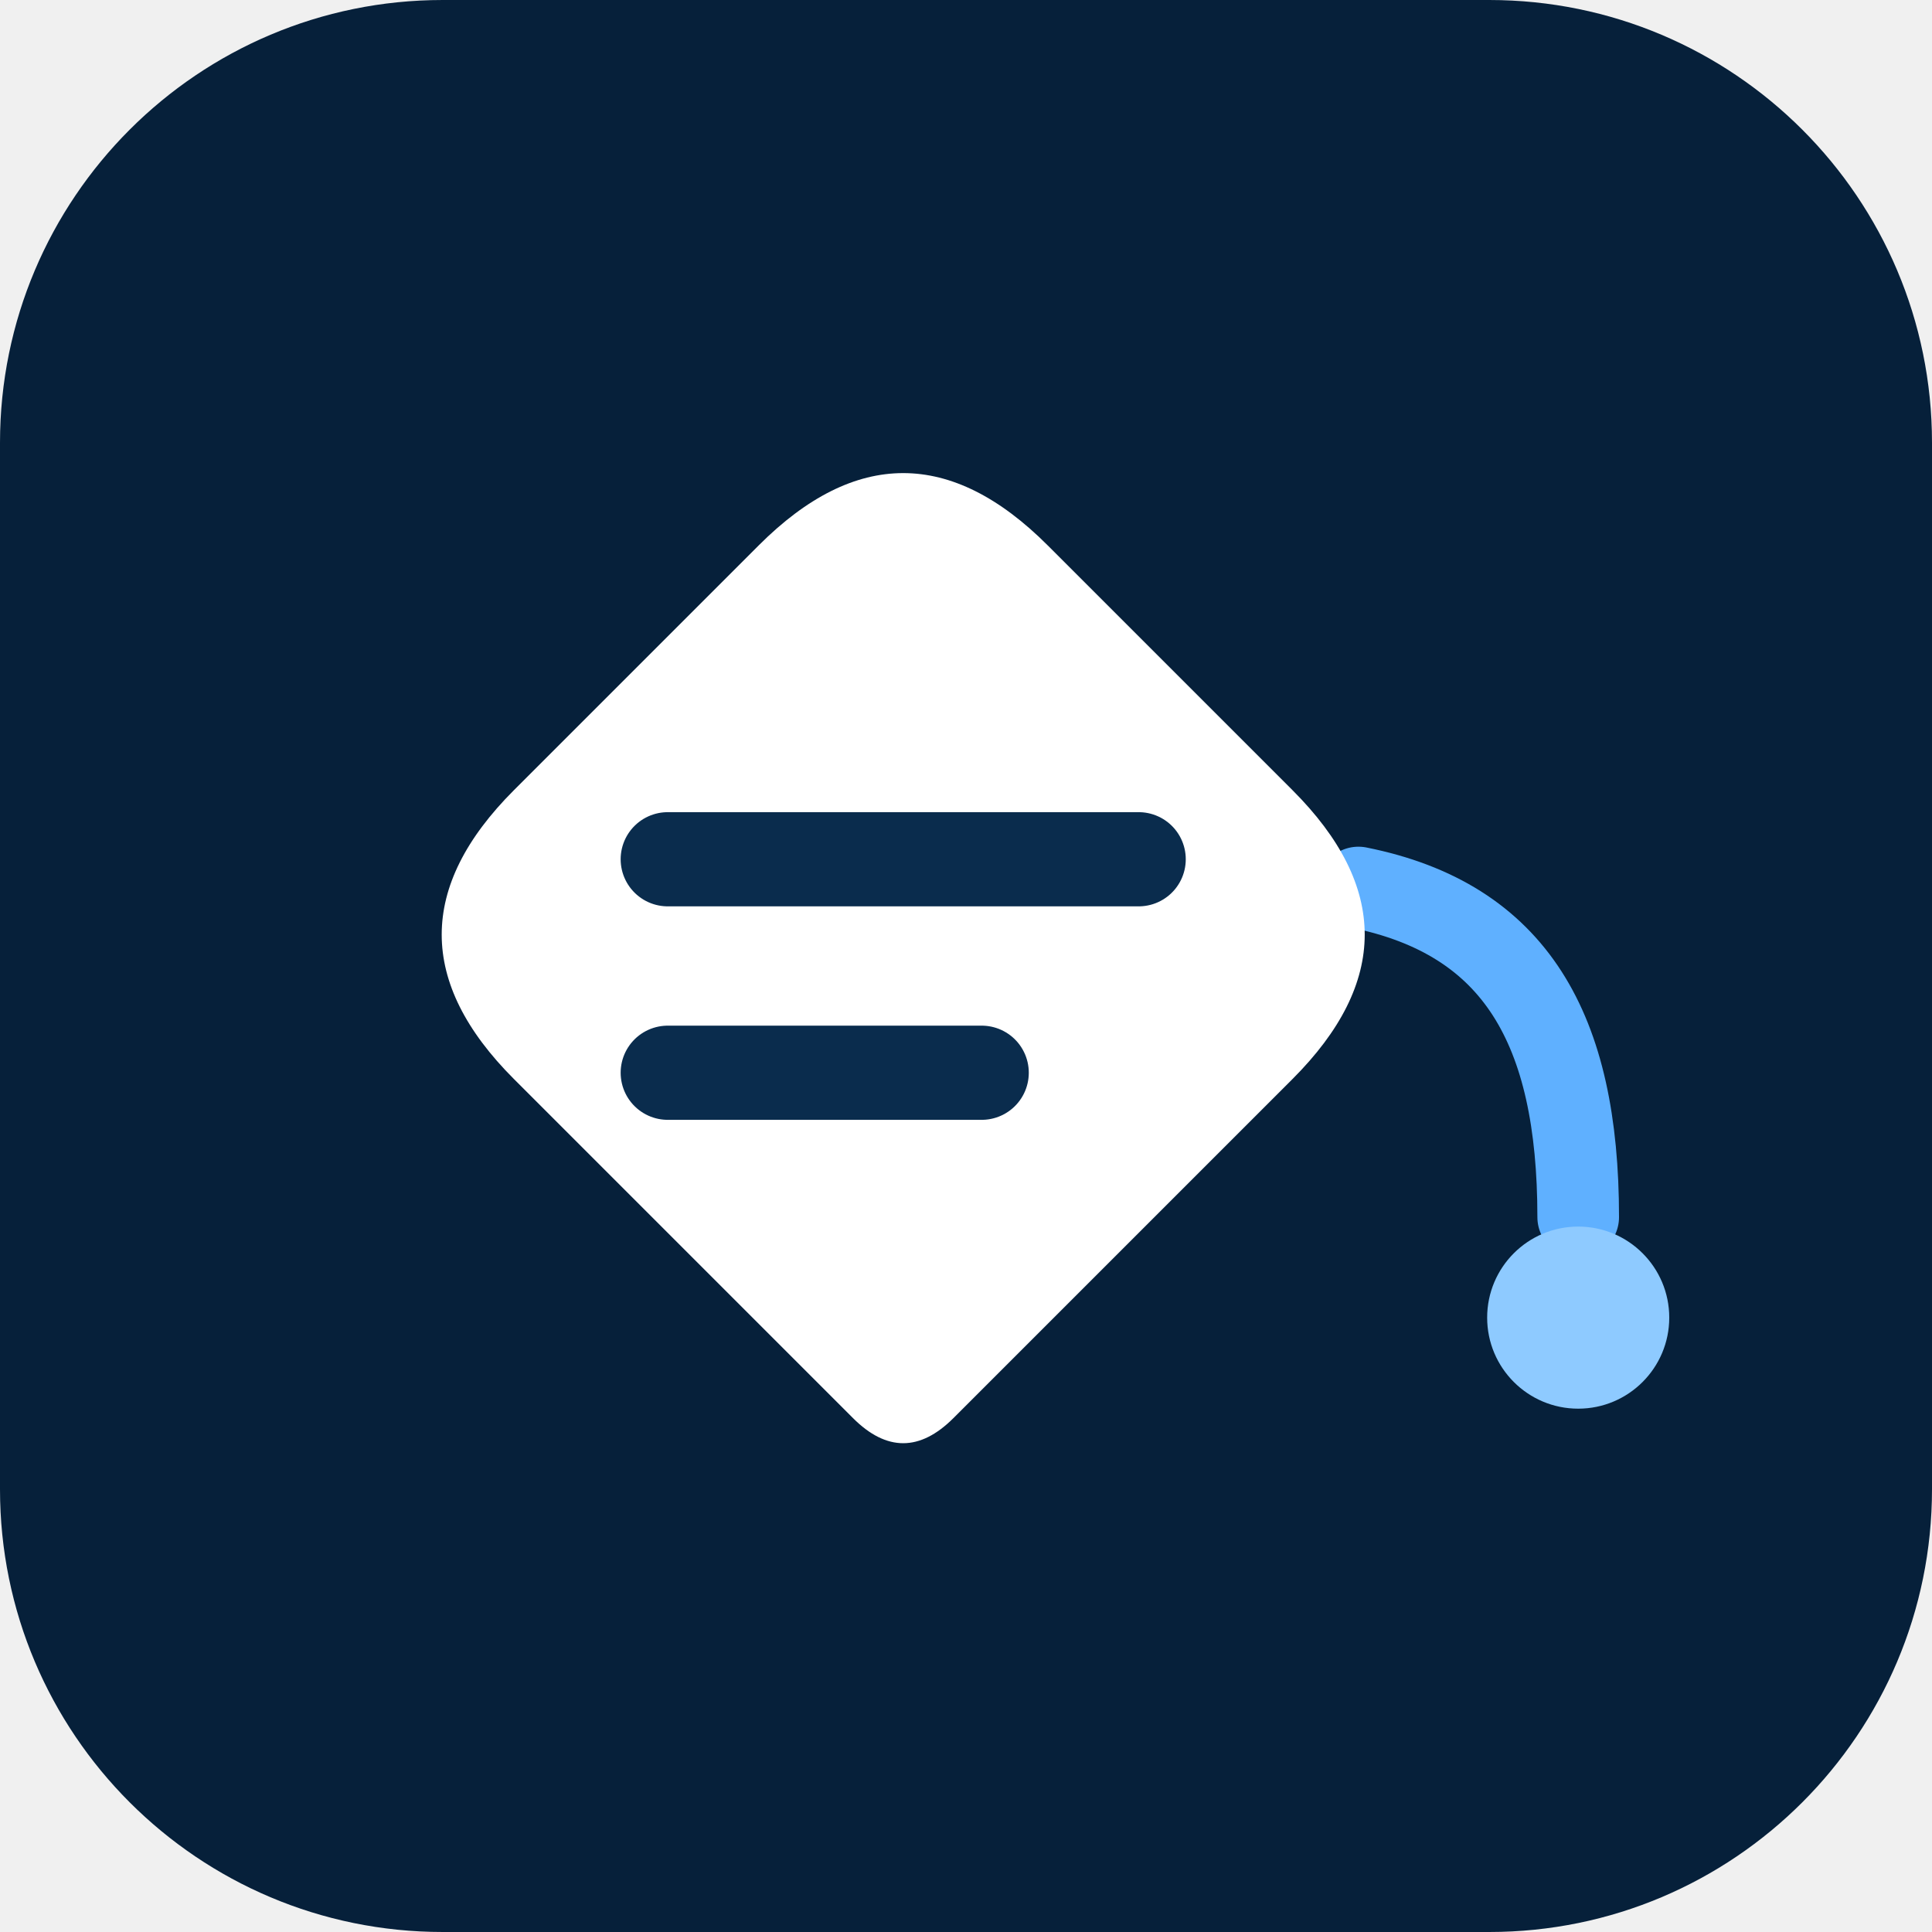
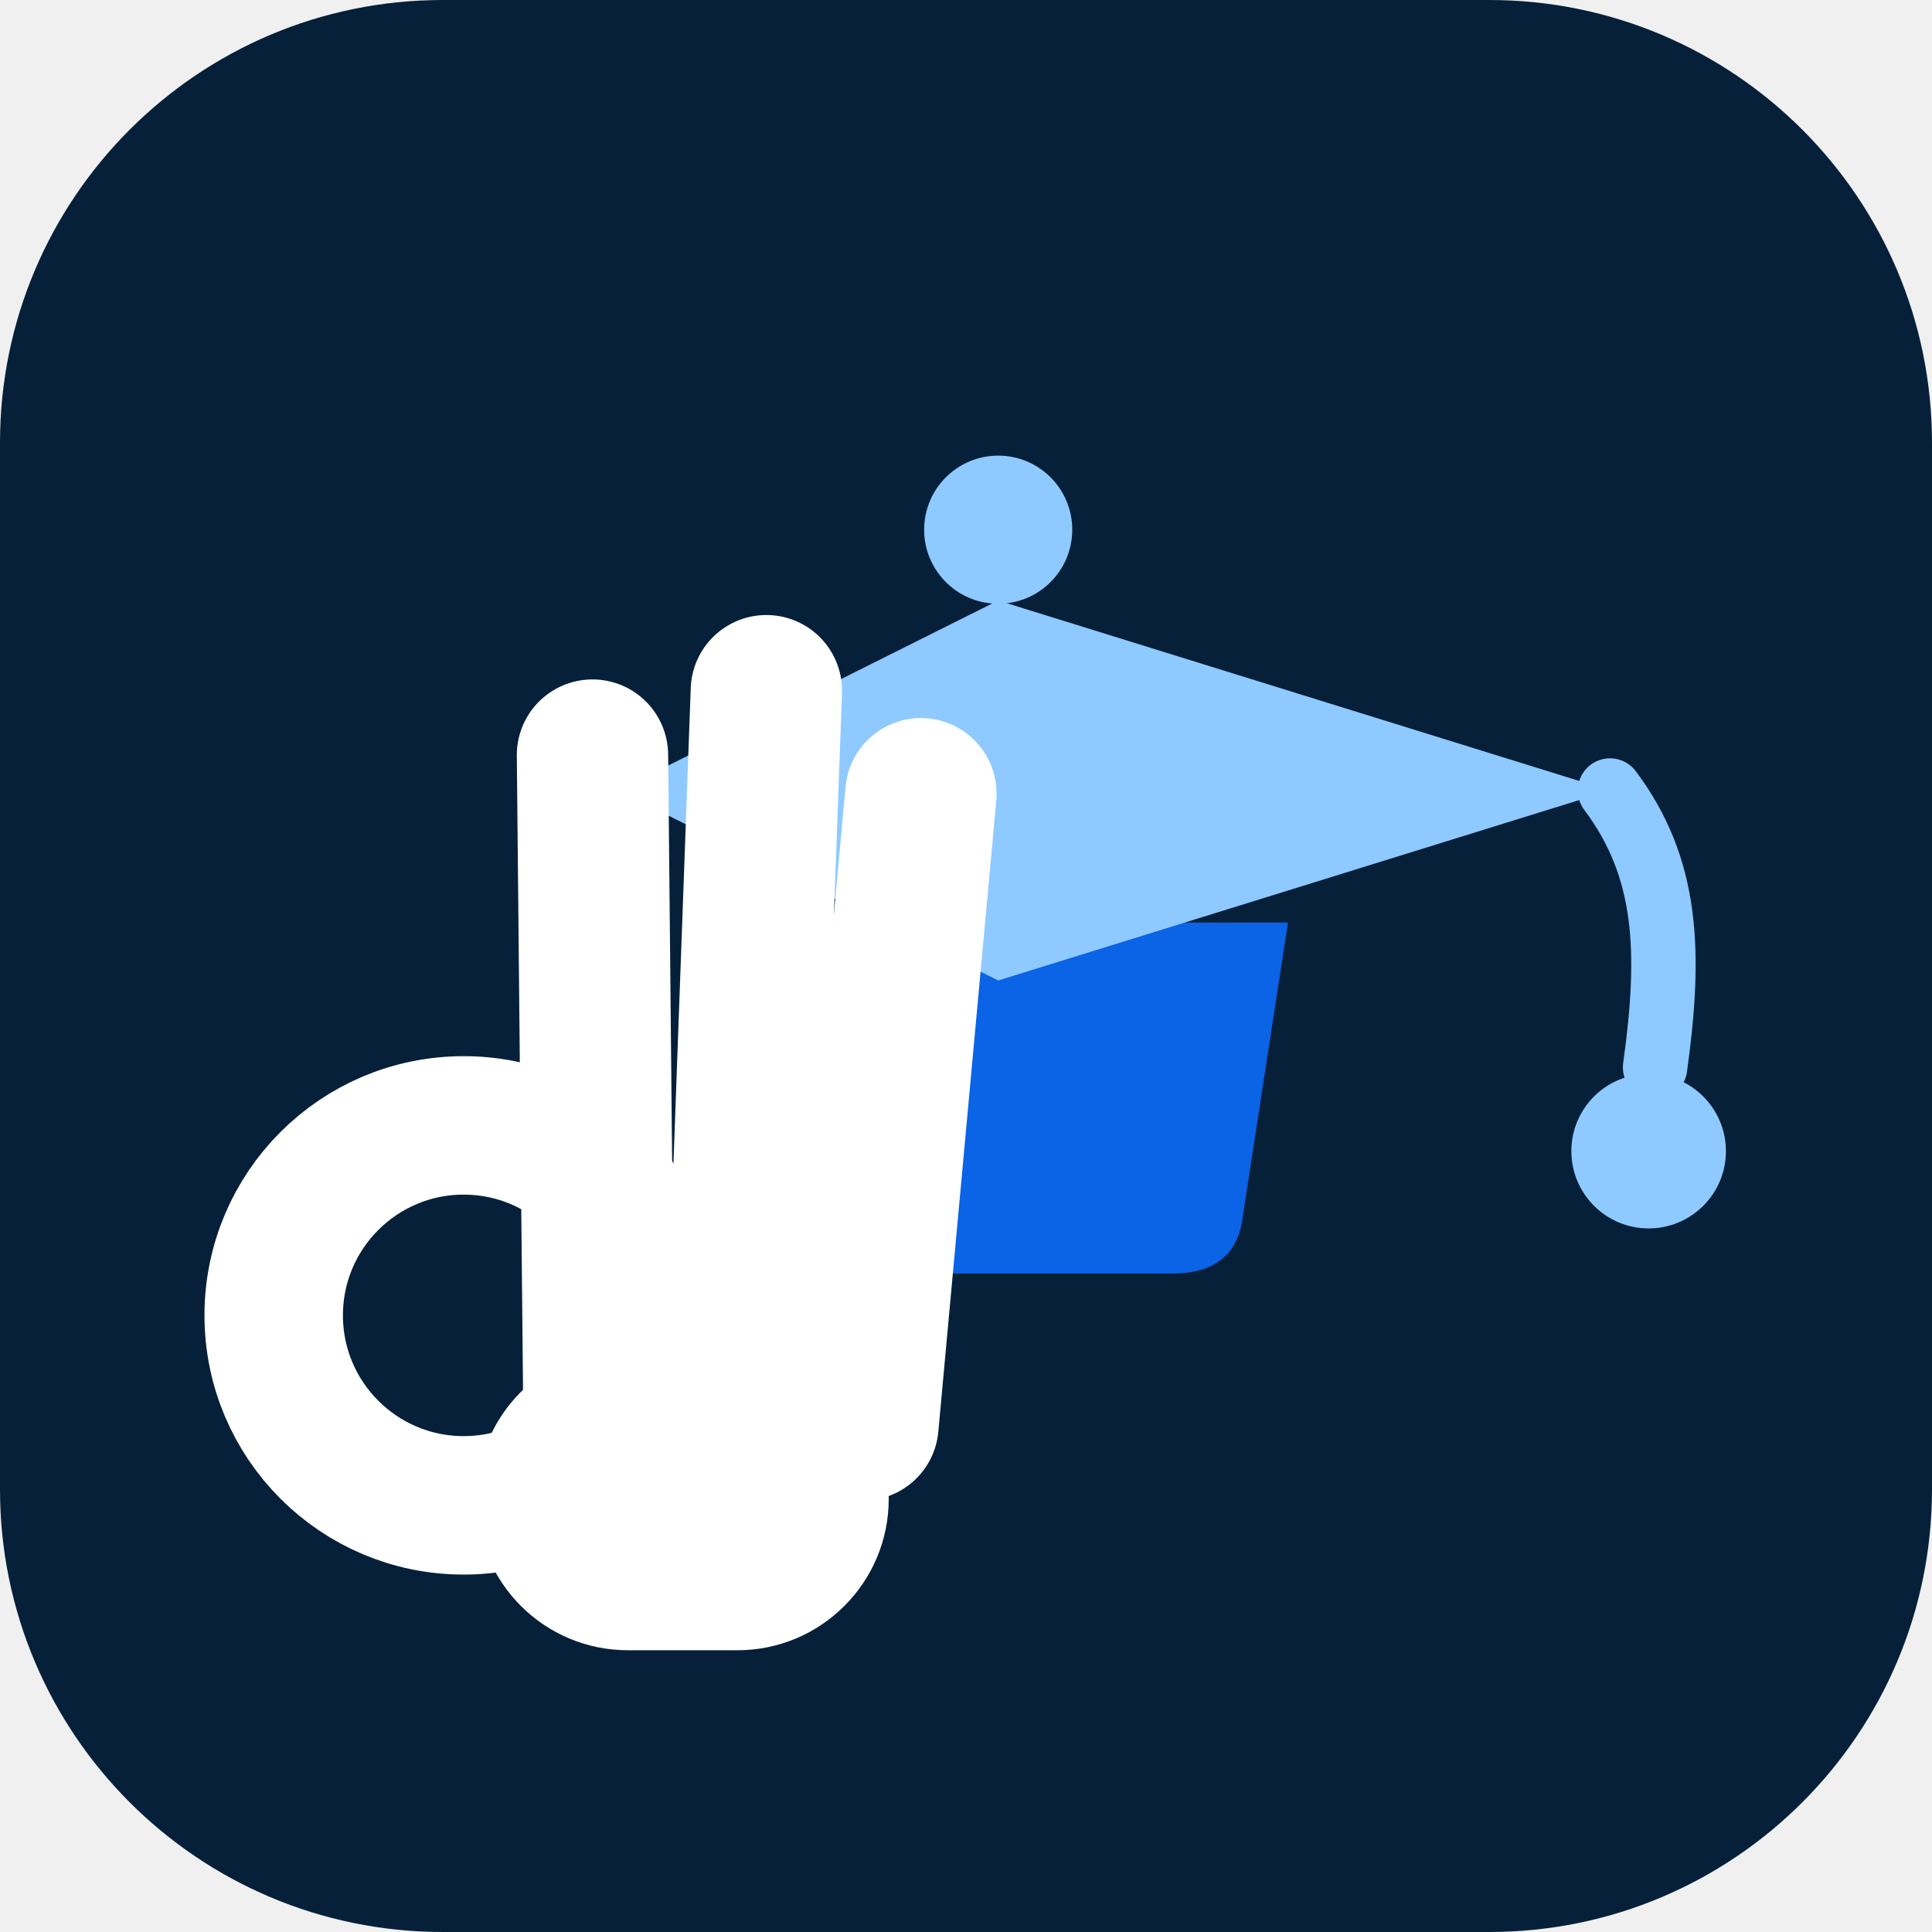
<svg xmlns="http://www.w3.org/2000/svg" width="48" height="48" viewBox="0 0 48 48" fill="none">
  <rect width="48" height="48" rx="11" fill="#06203a" />
-   <g transform="translate(24 24) scale(0.78) translate(-24 -22)">
-     <path d="M36.5 19.5C41.5 20.5 43.5 24 43.5 30" stroke="#5fb0ff" stroke-width="2.6" stroke-linecap="round" />
-     <circle cx="43.5" cy="33.2" r="2.9" fill="#8ecaff" />
-     <path d="M17.4 8.6 Q22 4 26.6 8.6 L34.4 16.4 Q39 21 34.4 25.6 L23.6 36.4 Q22 38 20.4 36.4 L9.6 25.6 Q5 21 9.6 16.4 Z" fill="#ffffff" />
-     <path d="M14.5 18.6H29.5" stroke="#0a2c4d" stroke-width="3" stroke-linecap="round" />
-     <path d="M14.5 25.4H24.5" stroke="#0a2c4d" stroke-width="3" stroke-linecap="round" />
+   <g transform="translate(24 25) scale(0.8) translate(-24 -25)">
+     <path d="M16.2 22.4 L34 22.4 L32.6 31.5 Q32.4 33.3 30.4 33.3 L17.8 33.3 Q15.8 33.3 15.6 31.5 Z" fill="#0b63e5" />
+     <circle cx="25" cy="10.2" r="2.3" fill="#8ecaff" />
+     <path d="M25 12.4 L44 18.3 L25 24.2 L13.2 18.3 Z" fill="#8ecaff" />
+     <path d="M44 18.3 C45.8 20.7 45.9 23.3 45.4 26.9" stroke="#8ecaff" stroke-width="2" stroke-linecap="round" />
+     <circle cx="45.2" cy="29.5" r="2.4" fill="#8ecaff" />
+     <circle cx="8.4" cy="34.6" r="5.9" stroke="#ffffff" stroke-width="4.3" fill="none" />
+     <rect x="8.8" y="35.6" width="12.8" height="9.4" rx="4.7" fill="#ffffff" />
+     <path d="M12.6 37.6 L12.4 17.2" stroke="#ffffff" stroke-width="4.7" stroke-linecap="round" />
+     <path d="M17 37.2 L17.8 15.2" stroke="#ffffff" stroke-width="4.7" stroke-linecap="round" />
+     <path d="M20.8 38 L22.6 18.4" stroke="#ffffff" stroke-width="4.7" stroke-linecap="round" />
  </g>
</svg>
